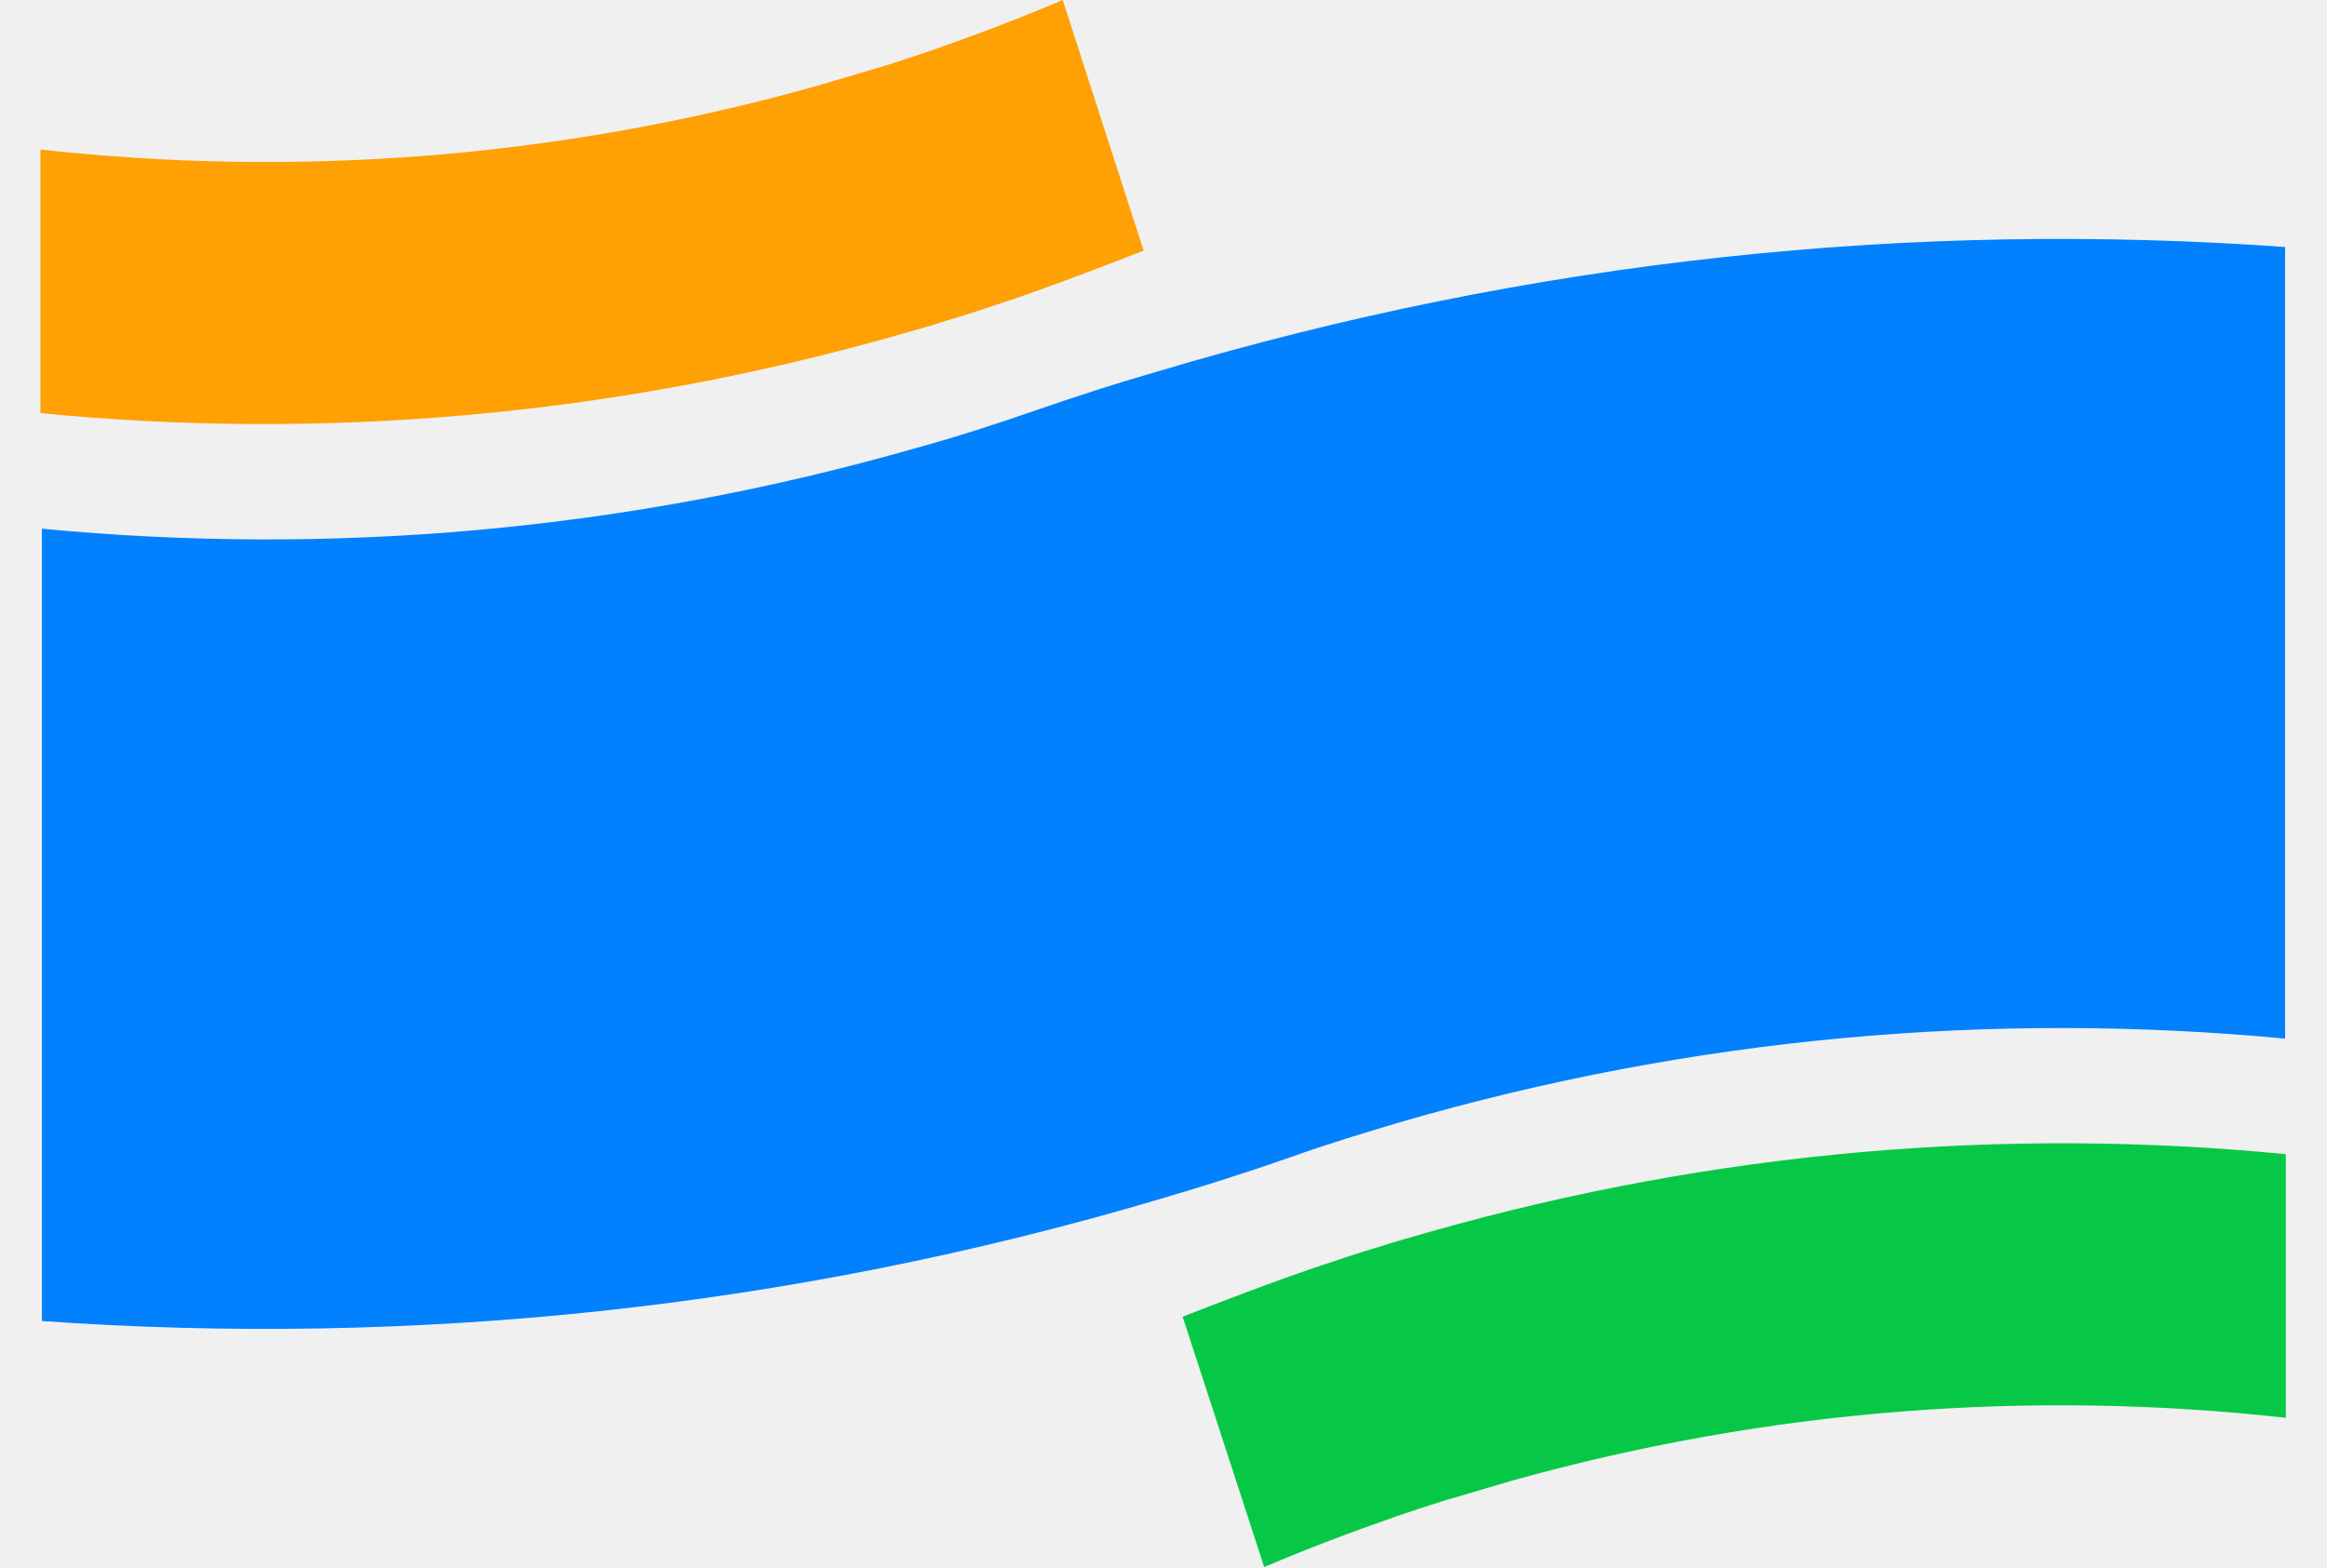
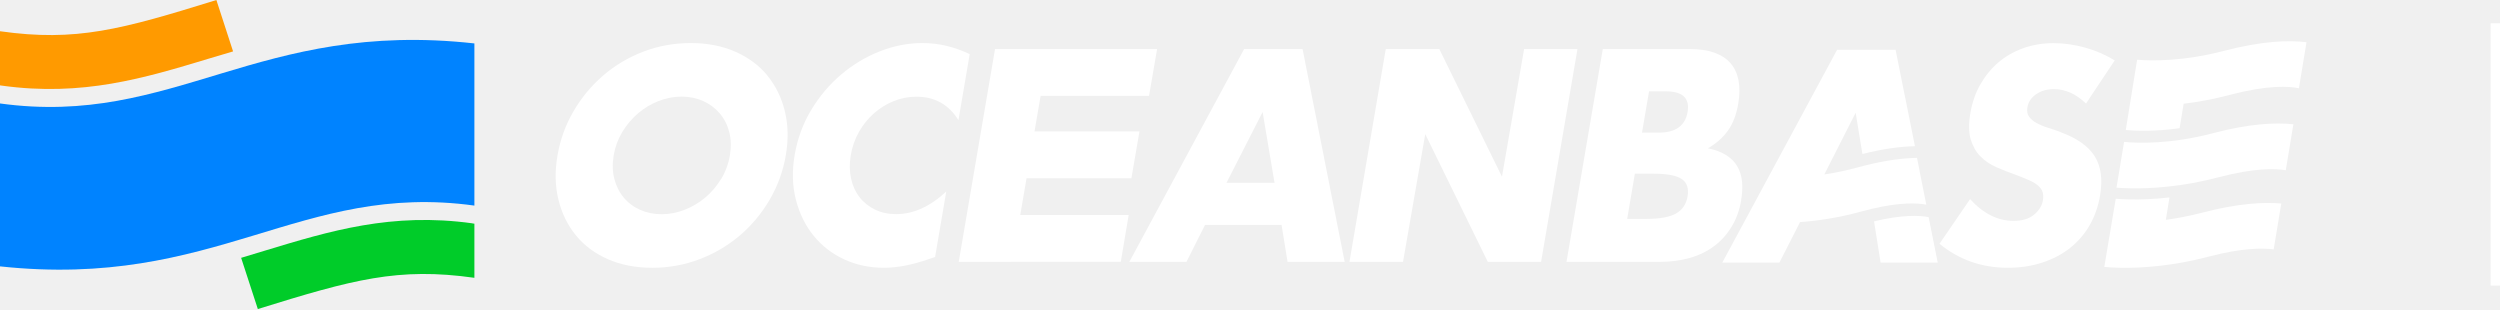
- <svg xmlns="http://www.w3.org/2000/svg" id="_图层_1" data-name=" 图层 1" viewBox="0 0 32.21 21.7">
+ <svg xmlns="http://www.w3.org/2000/svg" id="_图层_1" data-name="图层_1" version="1.1" viewBox="0 0 266.55 32.95">
  <defs>
    <style>
-       .cls-1 {
-         fill: #0181fd;
+       .st0 {
+         fill: #ff9a00;
      }

-       .cls-2 {
-         fill: #ffa005;
+       .st1 {
+         fill: #00cc29;
      }

-       .cls-3 {
-         fill: #07c846;
+       .st2 {
+         fill: #fff;
+       }
+ 
+       .st3 {
+         fill: #0083ff;
      }
    </style>
  </defs>
-   <path class="cls-3" d="M17.49,21.7c.61-.26,1.22-.49,1.85-.71,.3-.1,.59-.2,.88-.28,.24-.07,.47-.14,.71-.21,3.58-1,7.2-1.26,10.71-.87v-3.65c-3.88-.38-7.88-.05-11.83,1.07-.24,.07-.47,.13-.71,.21-.31,.09-.63,.2-.93,.3-.61,.21-1.21,.44-1.8,.67l1.13,3.47h0Z" />
-   <path class="cls-1" d="M31.63,3.43V14.38c-4.02-.38-8.17-.03-12.26,1.16-.5,.15-1,.3-1.5,.48-.6,.21-1.2,.4-1.81,.58-5.16,1.53-10.39,2.05-15.48,1.69V7.32c3.98,.38,8.07,.04,12.11-1.12,.55-.15,1.1-.33,1.65-.52,.55-.19,1.1-.37,1.66-.53,5.21-1.56,10.49-2.1,15.63-1.73Z" />
-   <path class="cls-2" d="M14.71,0c-.61,.26-1.22,.49-1.85,.71-.3,.1-.59,.2-.88,.28-.24,.07-.47,.14-.71,.21-3.58,1-7.2,1.26-10.71,.87v3.65c3.88,.38,7.88,.05,11.83-1.07,.24-.07,.47-.13,.71-.21,.31-.09,.63-.2,.93-.3,.61-.21,1.21-.44,1.8-.67L14.71,0h0Z" />
+   <g>
+     <path class="st2" d="M132.65,5.23l-12.24,22.69h6.09l1.98-3.94h8.16l.64,3.94h6.09l-4.49-22.69h-6.24.01ZM130.77,19.49l3.85-7.55,1.27,7.55h-5.13,0Z" />
+     <path class="st2" d="M81.82,8.05c-.89-1.08-2.04-1.93-3.43-2.54s-2.97-.92-4.74-.92-3.48.31-5.07.92-3.01,1.46-4.27,2.54c-1.25,1.08-2.31,2.35-3.16,3.81-.85,1.45-1.42,3.02-1.71,4.71-.29,1.69-.26,3.25.1,4.71.35,1.45.97,2.72,1.86,3.81.88,1.08,2.02,1.93,3.4,2.54,1.38.61,2.97.92,4.75.92s3.45-.31,5.05-.92c1.6-.61,3.03-1.46,4.3-2.54,1.26-1.08,2.32-2.35,3.17-3.81.85-1.46,1.42-3.02,1.71-4.71.29-1.68.26-3.25-.1-4.71-.35-1.45-.98-2.72-1.87-3.81M76.89,19.07c-.46.76-1.03,1.43-1.69,1.99-.67.56-1.4,1-2.21,1.31-.8.31-1.62.47-2.45.47s-1.6-.16-2.3-.47c-.69-.31-1.28-.75-1.74-1.31-.47-.56-.8-1.22-1-1.99-.2-.76-.22-1.59-.07-2.5.15-.9.46-1.73.92-2.5.46-.76,1.02-1.42,1.68-1.99.66-.56,1.39-1,2.19-1.31.8-.31,1.62-.47,2.45-.47s1.6.16,2.3.47c.69.31,1.28.75,1.76,1.31.48.56.82,1.22,1.02,1.99.2.76.22,1.6.07,2.5s-.46,1.74-.92,2.5" />
+     <polygon class="st2" points="120.34 22.92 108.78 22.92 109.45 19.01 120.63 19.01 121.49 14.01 110.3 14.01 110.95 10.22 122.51 10.22 123.37 5.23 106.09 5.23 102.22 27.92 119.5 27.91 120.34 22.92" />
+     <polygon class="st2" points="160.14 18.84 153.46 5.23 147.75 5.23 143.88 27.92 149.59 27.92 151.96 14.3 158.63 27.92 164.31 27.92 168.19 5.23 162.5 5.23 160.14 18.84" />
+     <path class="st2" d="M185.64,21.33c.12-.68.15-1.32.1-1.93-.05-.6-.22-1.14-.49-1.63s-.68-.89-1.19-1.22c-.52-.33-1.17-.58-1.96-.74.9-.52,1.62-1.16,2.15-1.91s.89-1.7,1.08-2.84c.32-1.88.04-3.33-.83-4.33-.88-1-2.33-1.5-4.35-1.5h-9.26l-3.87,22.69h9.93c1.17,0,2.24-.14,3.22-.42s1.84-.7,2.59-1.26,1.37-1.25,1.87-2.08c.5-.82.84-1.76,1.02-2.83M175.82,9.74h1.8c1.79,0,2.56.73,2.31,2.2-.25,1.46-1.27,2.2-3.06,2.2h-1.8l.75-4.39h0ZM178.69,22.77c-.69.38-1.75.57-3.19.57h-2.01l.82-4.82h2.01c1.44,0,2.43.19,2.99.57.56.38.76.99.62,1.84-.14.84-.56,1.46-1.25,1.84" />
+     <path class="st2" d="M219.68,14.07c-.44-.16-.88-.31-1.34-.45-.45-.14-.85-.31-1.2-.5-.35-.19-.61-.42-.8-.68s-.25-.59-.18-.99c.1-.58.41-1.05.94-1.41s1.16-.54,1.9-.54c.58,0,1.16.13,1.74.38s1.13.64,1.67,1.16l3.06-4.6c-.99-.6-2.04-1.06-3.18-1.37-1.13-.31-2.24-.47-3.33-.47-1.17,0-2.25.18-3.25.54s-1.89.87-2.65,1.52-1.4,1.44-1.92,2.35-.87,1.93-1.06,3.05-.18,2.05.03,2.78c.22.73.56,1.34,1.03,1.82s1.04.87,1.7,1.16c.66.29,1.34.56,2.03.8.58.22,1.08.42,1.49.6s.73.38.96.59c.24.21.39.44.47.69.07.25.08.55.02.89-.1.56-.41,1.06-.94,1.5s-1.26.66-2.2.66c-.82,0-1.61-.19-2.38-.57s-1.52-.96-2.24-1.75l-3.26,4.76c2.08,1.71,4.51,2.56,7.29,2.56,1.34,0,2.57-.19,3.69-.56,1.12-.37,2.11-.89,2.95-1.56s1.54-1.48,2.08-2.42c.54-.94.91-2,1.11-3.16.29-1.73.1-3.12-.58-4.2-.68-1.07-1.9-1.93-3.66-2.57" />
+     <path class="st2" d="M98.34,4.59c-1.54,0-3.05.3-4.55.89-1.5.59-2.87,1.42-4.11,2.47-1.24,1.05-2.3,2.31-3.18,3.76-.88,1.46-1.47,3.05-1.77,4.8-.3,1.75-.25,3.35.14,4.83s1.02,2.75,1.9,3.82c.88,1.07,1.96,1.91,3.25,2.5s2.69.89,4.21.89c.74,0,1.5-.08,2.28-.23s1.64-.39,2.57-.71l.62-.21,1.19-6.98c-1.73,1.61-3.51,2.41-5.34,2.41-.84,0-1.59-.16-2.25-.48s-1.22-.76-1.65-1.32c-.44-.56-.74-1.22-.91-1.99-.17-.76-.18-1.59-.03-2.5.15-.88.44-1.71.87-2.47s.96-1.42,1.58-1.97,1.32-.99,2.1-1.31,1.6-.48,2.46-.48c1.94,0,3.43.83,4.47,2.5l1.2-7.04c-.86-.4-1.7-.7-2.51-.89-.81-.19-1.66-.29-2.53-.29" />
+     <path class="st2" d="M205.63,23.15c-.93-.18-2.74-.29-5.82.45l.7,4.4h6.09l-.97-4.85h0Z" />
+     <path class="st2" d="M205.38,21.83l-.99-5c-1.47.03-3.32.25-5.6.83-.25.06-.51.13-.77.2-1.27.35-2.44.58-3.51.74l3.34-6.58.72,4.4c2.29-.58,4.13-.8,5.6-.83l-2.06-10.28h-6.24l-12.24,22.69h6.09l2.2-4.32c1.83-.13,4.06-.45,6.58-1.14.37-.1.72-.19,1.05-.27,3.09-.73,4.9-.63,5.82-.45" />
+     <g>
+       <path class="st2" d="M235.96,14.2c-4.53,1.19-7.98,1.07-9.49.93l-.81,4.88c.43.03.93.06,1.5.07,2.23.04,5.51-.16,9.46-1.2,3.75-.98,5.96-.92,7.09-.73l.81-4.9c-1.9-.2-4.67-.08-8.58.95" />
+       <path class="st2" d="M237.13,5.42c-4.33,1.13-7.67,1.08-9.27.95l-1.21,7.49c1.06.1,3.07.18,5.74-.19l.43-2.61c1.5-.18,3.17-.48,4.99-.96,4-1.05,6.24-.91,7.3-.69l.81-4.91c-1.91-.23-4.74-.14-8.79.92" />
+       <path class="st2" d="M234.86,22.66c-1.43.37-2.76.62-3.94.78l.39-2.39c-1.66.19-3.1.24-4.26.21-.56,0-1.05-.04-1.47-.07l-1.22,7.27c.47.04,1.04.08,1.71.09,2.23.04,5.51-.16,9.46-1.2,3.53-.92,5.7-.92,6.89-.76l.81-4.89c-1.9-.17-4.61-.02-8.37.96" />
+     </g>
+   </g>
+   <g>
+     <path class="st3" d="M0,11.03c18.57,2.56,27.53-8.96,50.58-6.4v17.29c-18.57-2.56-27.53,8.96-50.58,6.48V11.03Z" />
+     <path class="st0" d="M23.08,0C12.94,3.15,8.11,4.48,0,3.33v5.77l.2.03c8.6,1.19,15.16-.79,22.1-2.89.84-.25,1.69-.51,2.55-.76L23.07,0h.01Z" />
+     <path class="st1" d="M50.36,23.81c-8.61-1.19-15.18.81-22.14,2.92-.82.25-1.66.5-2.51.76l1.78,5.46c10.14-3.15,14.98-4.48,23.09-3.33v-5.77l-.21-.03h-.01Z" />
+   </g>
+   <rect class="st2" x="265.55" y="2.48" width="1" height="27.97" />
</svg>
